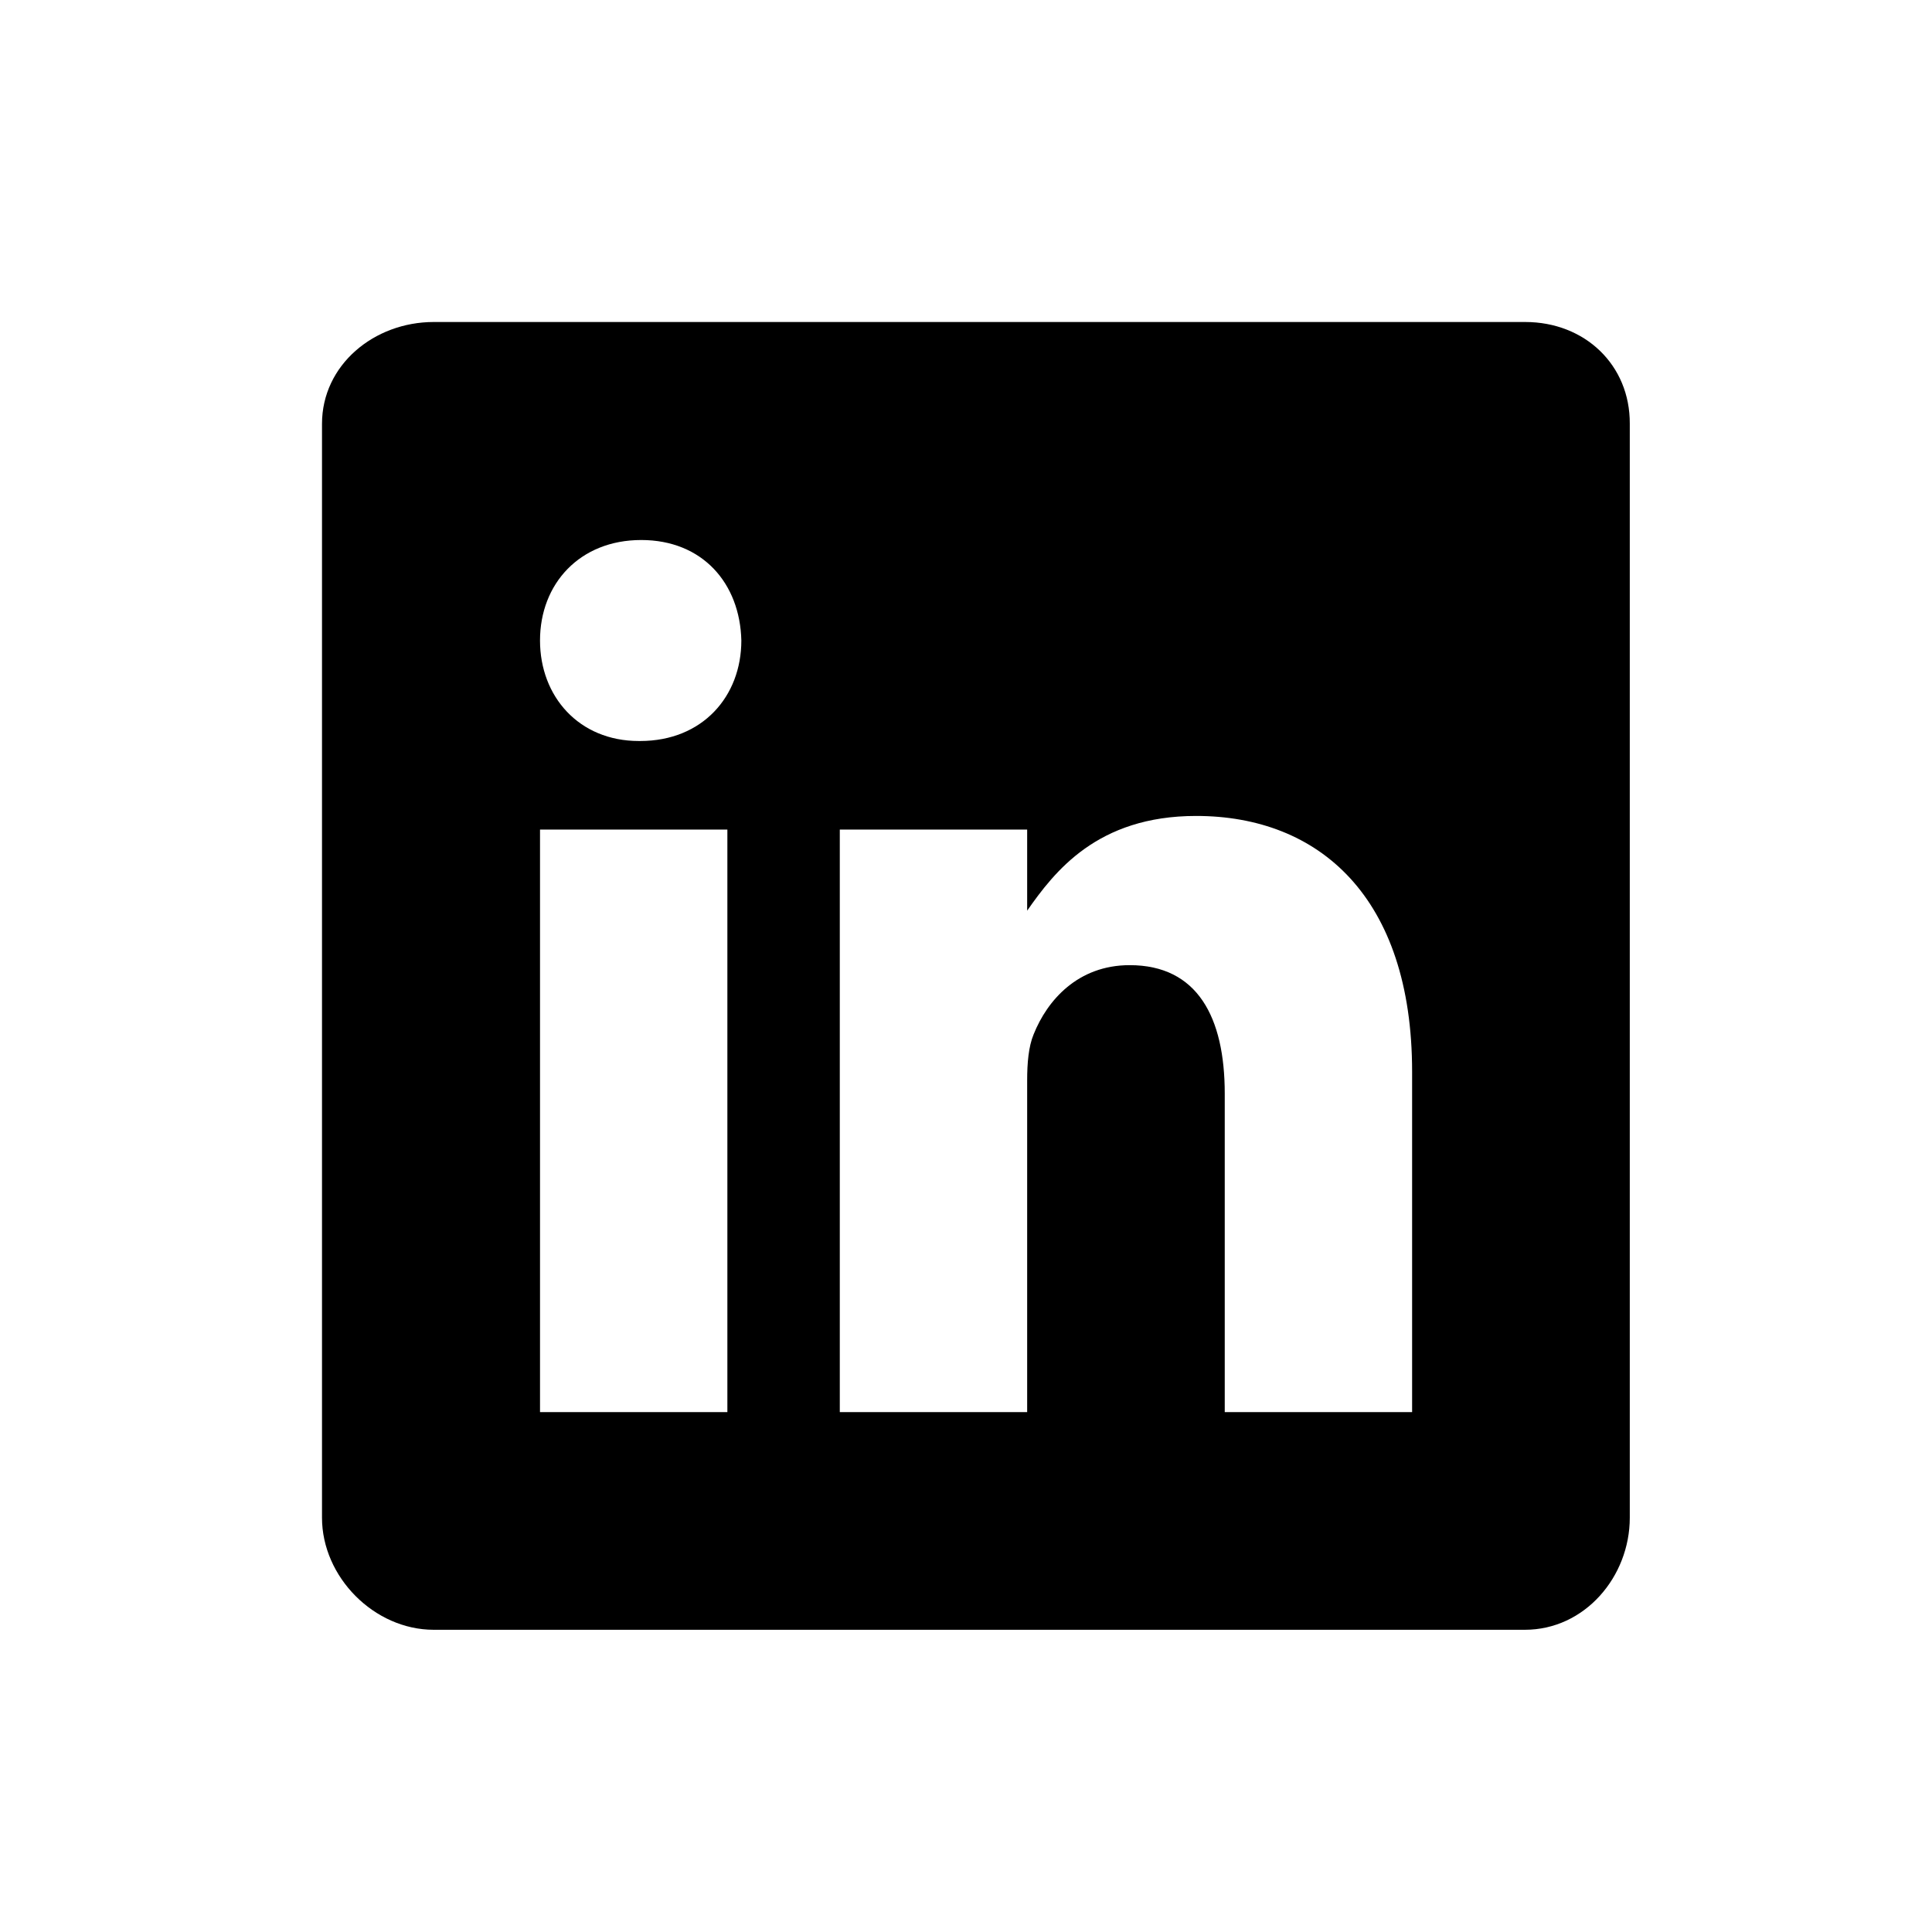
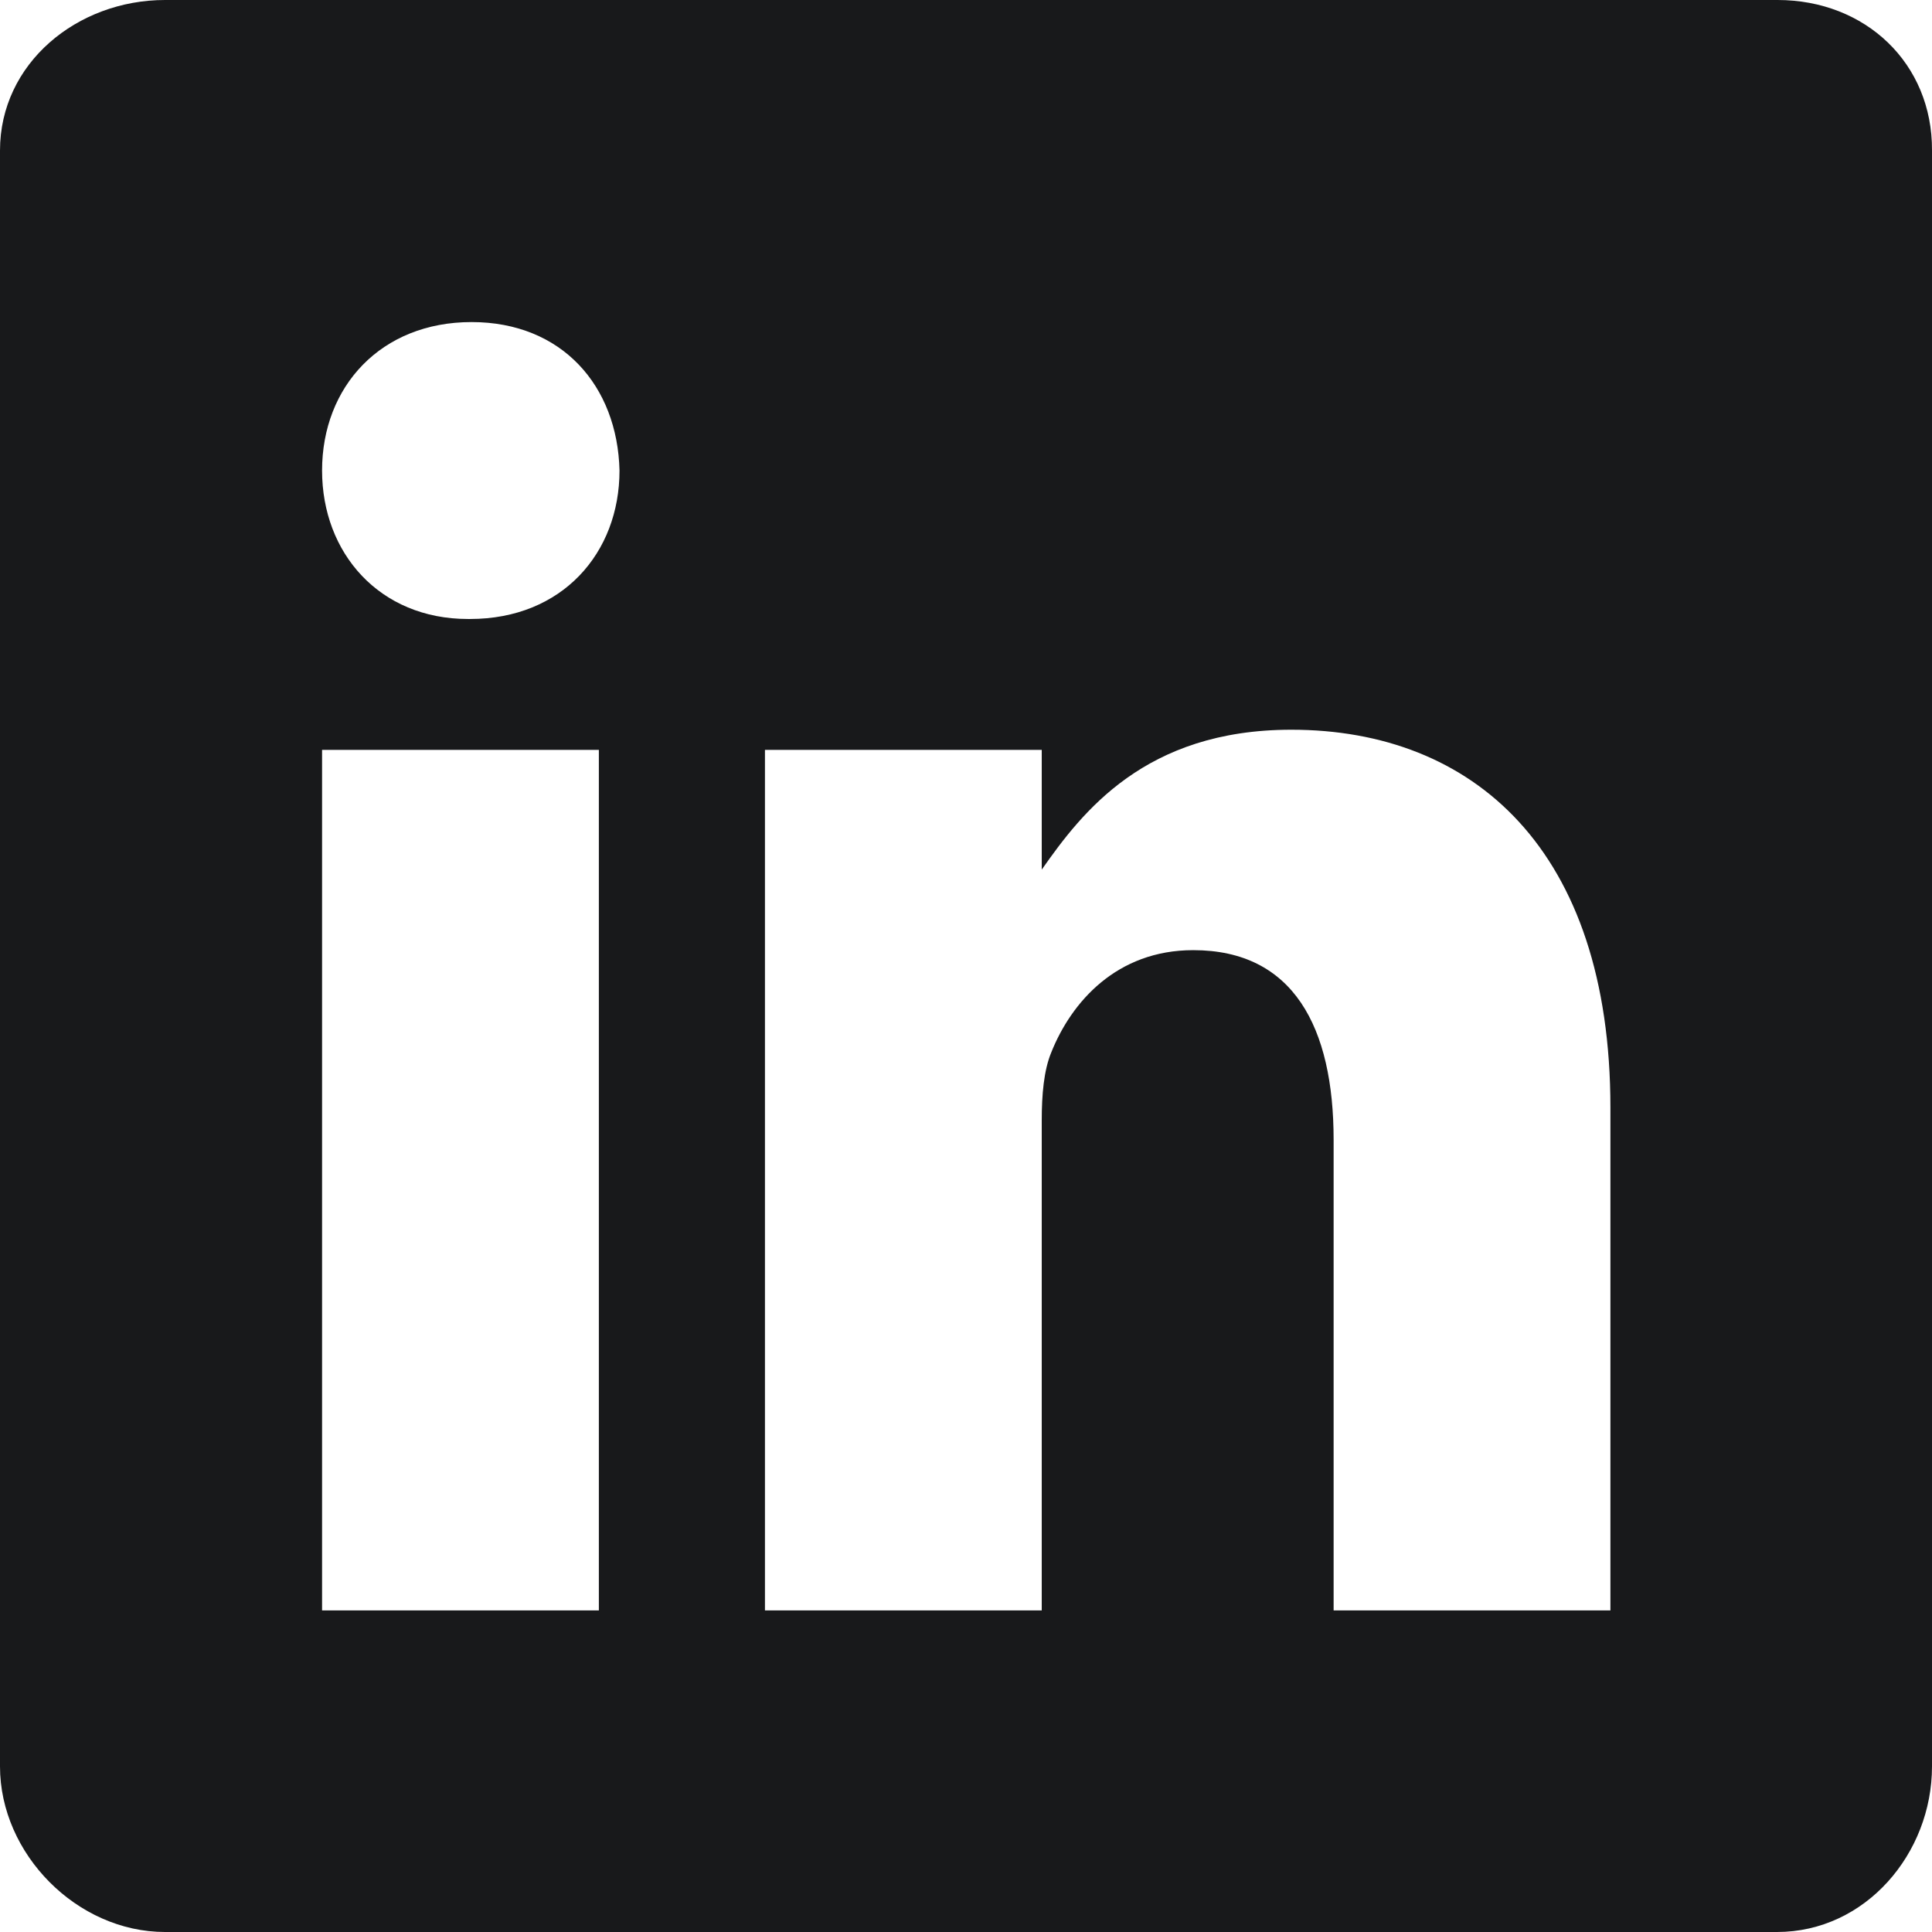
- <svg xmlns="http://www.w3.org/2000/svg" width="96px" height="96px" viewBox="0 0 96 96" version="1.1">
+ <svg xmlns="http://www.w3.org/2000/svg" width="64px" height="64px" viewBox="0 0 64 64" version="1.1">
  <g id="icon-linkedin" stroke="none" stroke-width="1" fill="none" fill-rule="evenodd">
-     <path d="M75.786,16 L21.552,16 C18.59,16 16,18.133 16,21.061 L16,75.414 C16,78.359 18.59,80.983 21.552,80.983 L75.77,80.983 C78.749,80.983 80.983,78.342 80.983,75.414 L80.983,21.061 C81,18.133 78.749,16 75.786,16 Z M36.143,70.167 L26.833,70.167 L26.833,41.221 L36.143,41.221 L36.143,70.167 Z M31.81,36.82 L31.742,36.82 C28.763,36.82 26.833,34.603 26.833,31.827 C26.833,29 28.814,26.833 31.861,26.833 C34.908,26.833 36.77,28.983 36.837,31.827 C36.837,34.603 34.908,36.82 31.81,36.82 Z M70.167,70.167 L60.857,70.167 L60.857,54.34 C60.857,50.548 59.503,47.958 56.134,47.958 C53.561,47.958 52.038,49.702 51.361,51.395 C51.107,52.004 51.039,52.833 51.039,53.68 L51.039,70.167 L41.729,70.167 L41.729,41.221 L51.039,41.221 L51.039,45.25 C52.393,43.32 54.509,40.544 59.435,40.544 C65.546,40.544 70.167,44.573 70.167,53.257 L70.167,70.167 L70.167,70.167 Z" id="Shape" fill="#000000" fill-rule="nonzero" />
+     <path d="M58.882,0 L5.468,0 C2.551,0 0,2.101 0,4.985 L0,58.515 C0,61.416 2.551,64 5.468,64 L58.865,64 C61.799,64 64,61.399 64,58.515 L64,4.985 C64.016,2.101 61.799,0 58.882,0 Z M19.838,53.347 L10.669,53.347 L10.669,24.84 L19.838,24.84 L19.838,53.347 Z M15.571,20.505 L15.504,20.505 C12.57,20.505 10.669,18.321 10.669,15.587 C10.669,12.803 12.62,10.669 15.621,10.669 C18.621,10.669 20.455,12.787 20.522,15.587 C20.522,18.321 18.621,20.505 15.571,20.505 Z M53.347,53.347 L44.178,53.347 L44.178,37.76 C44.178,34.025 42.844,31.475 39.527,31.475 C36.993,31.475 35.492,33.192 34.826,34.859 C34.576,35.459 34.509,36.276 34.509,37.11 L34.509,53.347 L25.34,53.347 L25.34,24.84 L34.509,24.84 L34.509,28.807 C35.843,26.907 37.926,24.173 42.778,24.173 C48.796,24.173 53.347,28.141 53.347,36.693 L53.347,53.347 L53.347,53.347 Z" id="Shape" fill="#18191B" />
  </g>
</svg>
